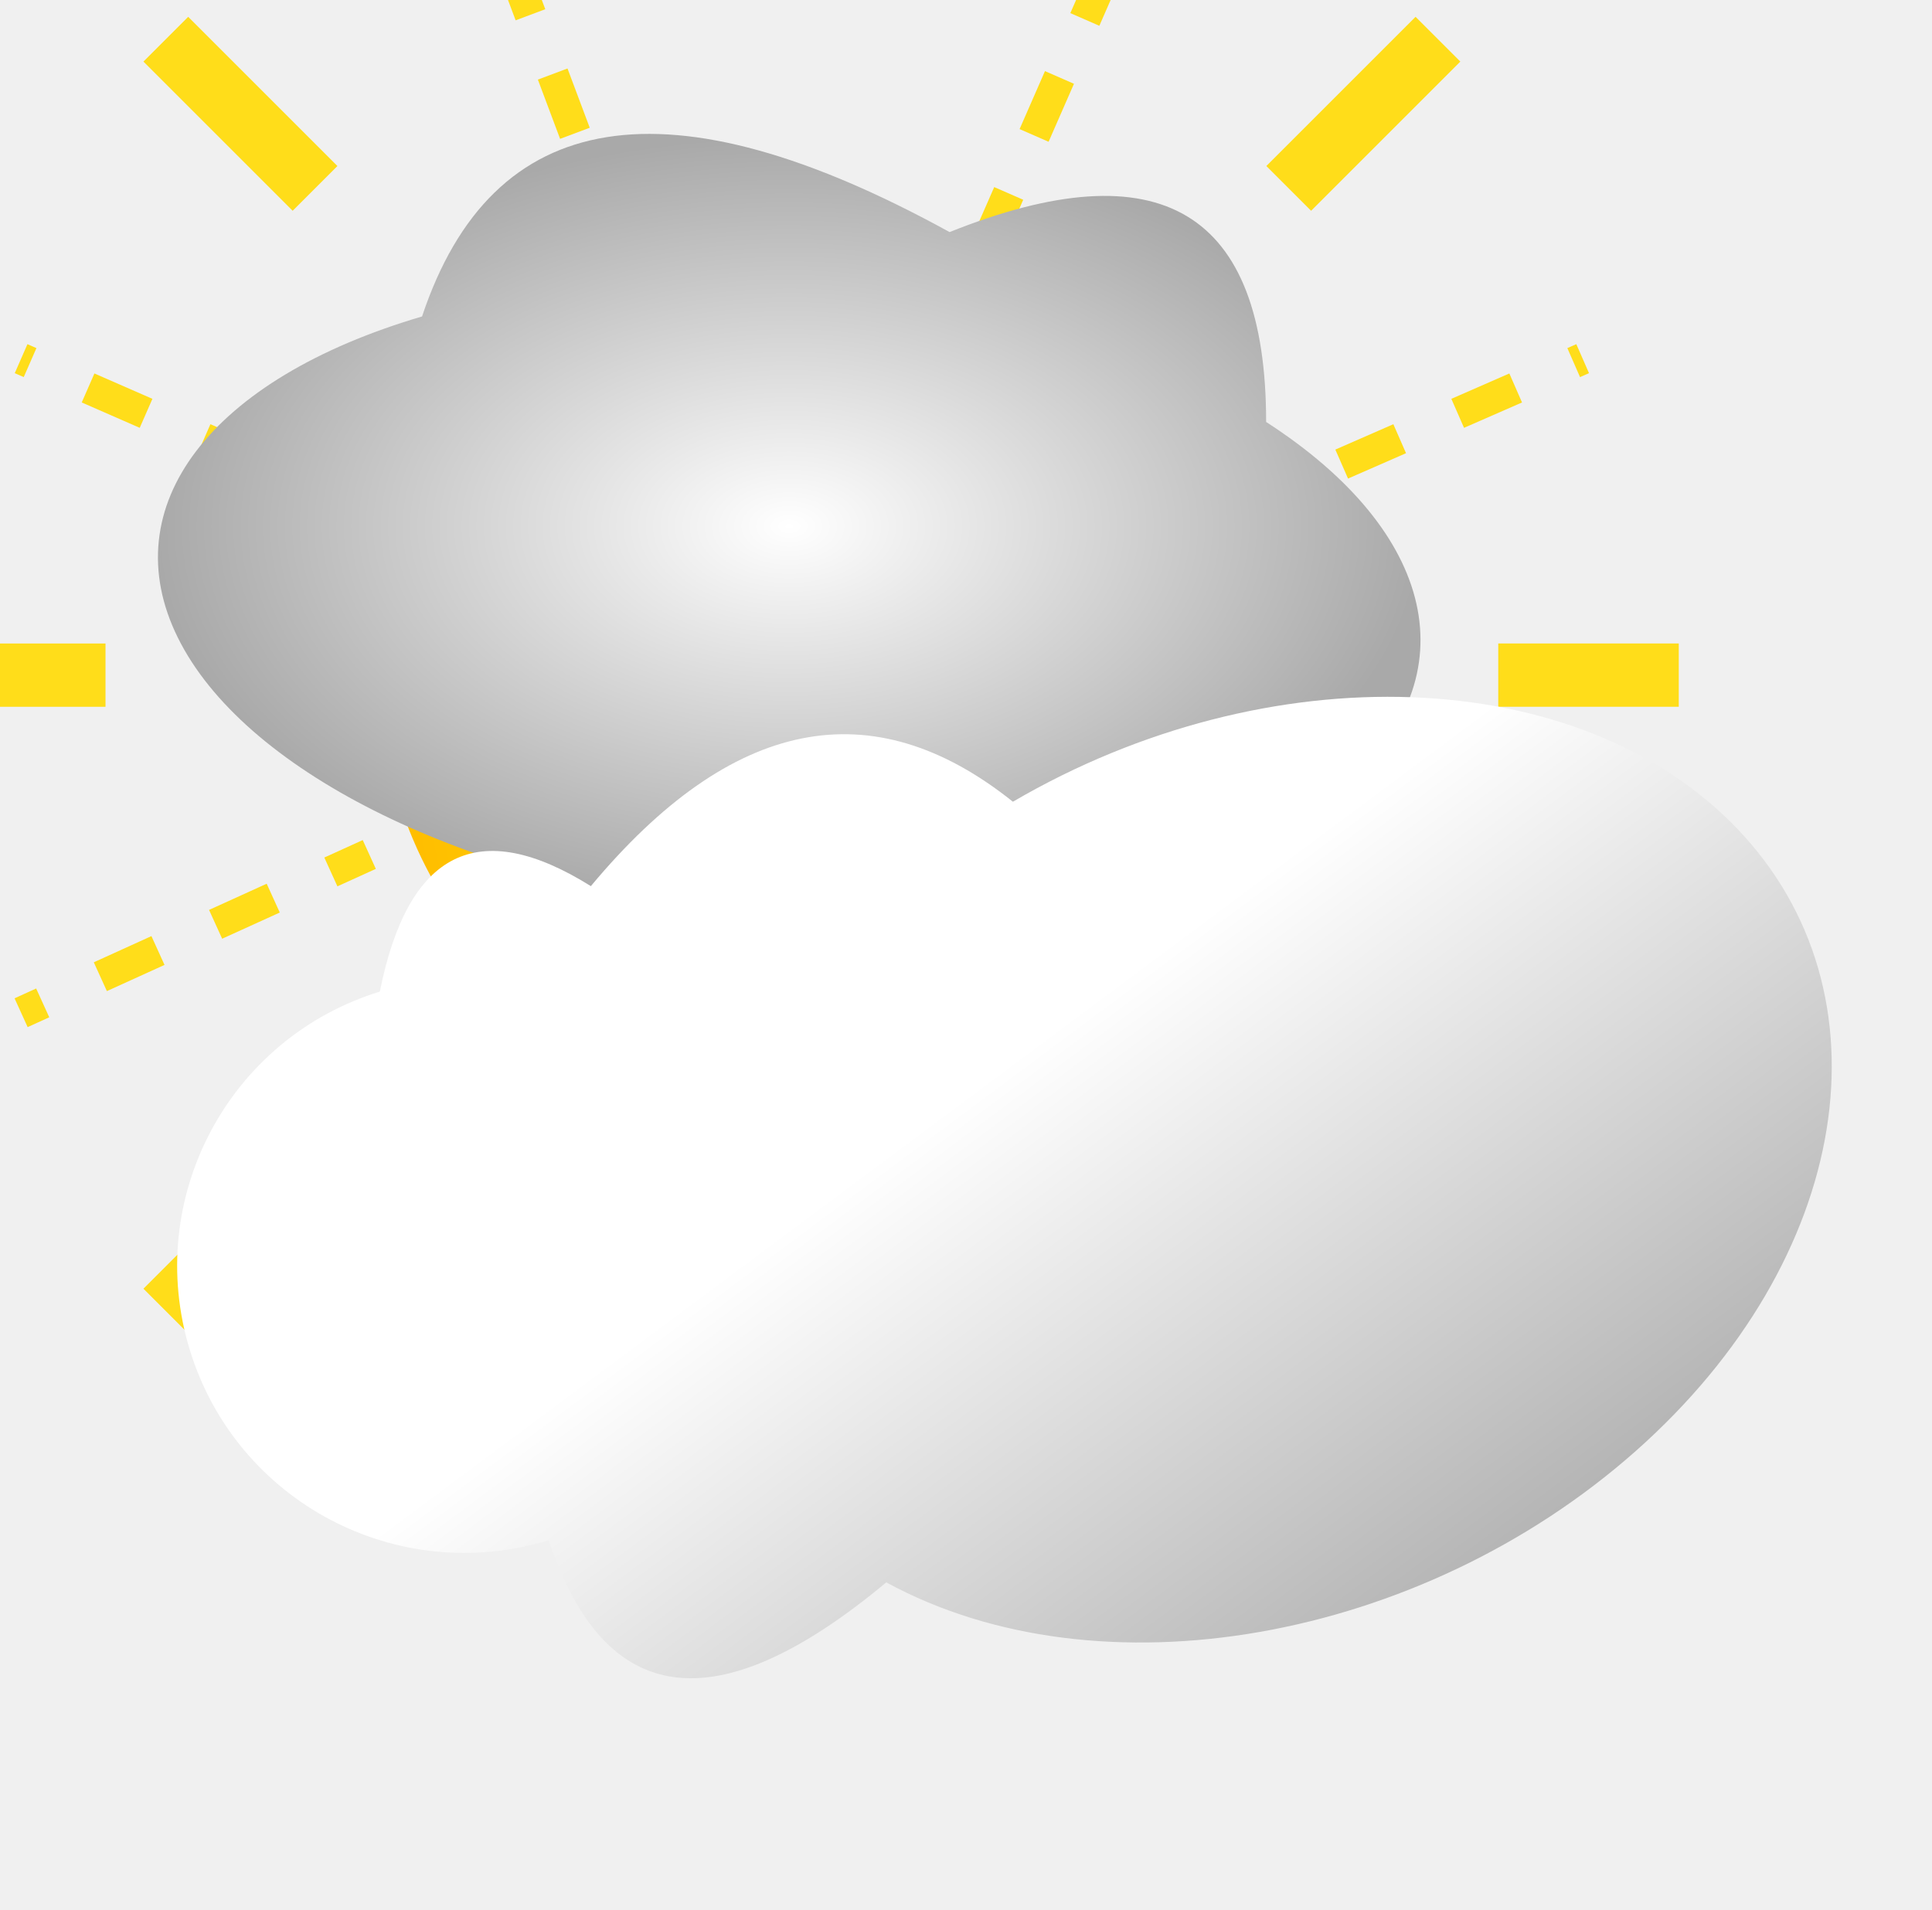
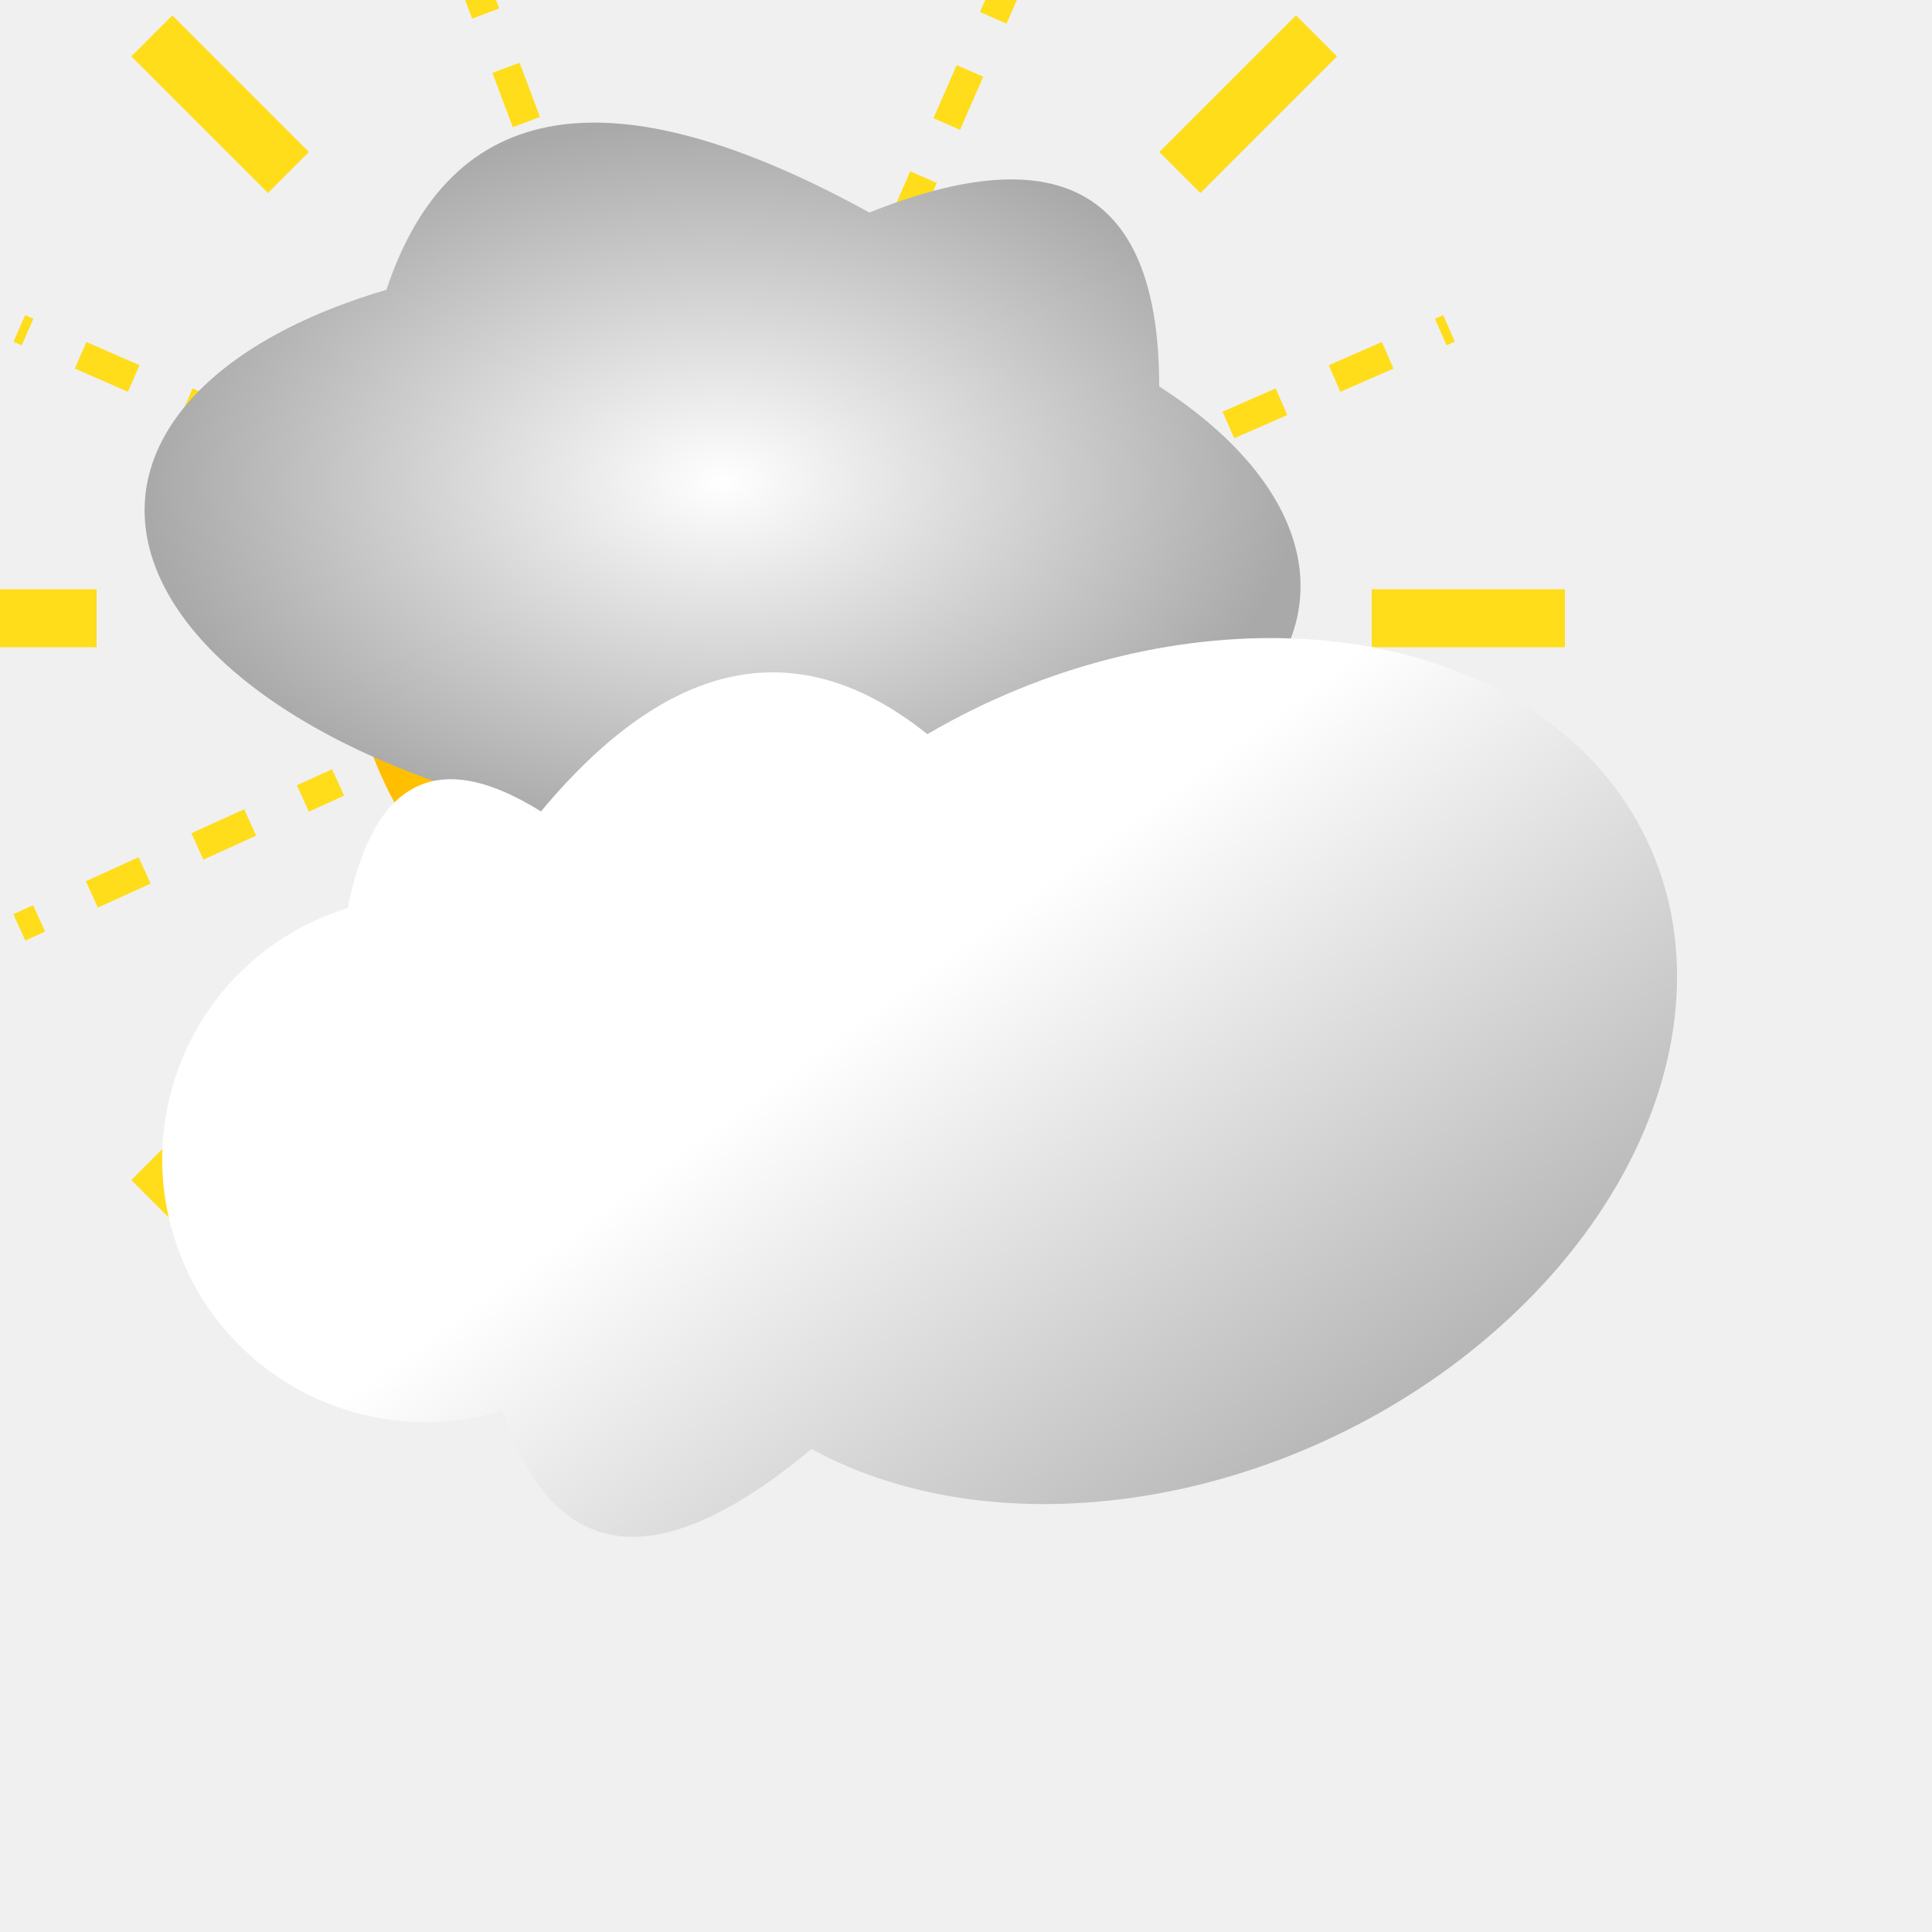
- <svg xmlns="http://www.w3.org/2000/svg" viewbox="0 0 100 100">
+ <svg xmlns="http://www.w3.org/2000/svg" viewBox="0 0 100 100">
  <defs>
    <radialGradient id="gradYellow" cx="50%" cy="50%" r="80%" fx="90%" fy="80%">
      <stop offset="0%" style="stop-color:yellow; stop-opacity:1" />
      <stop offset="100%" style="stop-color:orange ;stop-opacity:1" />
    </radialGradient>
    <radialGradient id="gradGray" cx="50%" cy="50%" r="50%" fx="50%" fy="50%">
      <stop offset="0%" style="stop-color:white; stop-opacity:1" />
      <stop offset="100%" style="stop-color:darkgray ;stop-opacity:1" />
    </radialGradient>
    <linearGradient id="gradWhite" x1="40%" y1="50%" x2="90%" y2="90%">
      <stop offset="0%" style="stop-color:white;stop-opacity:1" />
      <stop offset="100%" style="stop-color:darkgray;stop-opacity:1" />
    </linearGradient>
  </defs>
  <symbol id="sun">
    <circle cx="50" cy="50" r="20" fill="url(#gradYellow)" />
    <g stroke="#ffdd1a" stroke-width="3" stroke-dasharray="10" stroke-dashoffset="10">
      <line x1="50" y1="27" x2="50" y2="2" class="longRay" />
      <line x1="50" y1="73" x2="50" y2="98" class="longRay" />
      <line x1="27" y1="50" x2="2" y2="50" class="longRay" />
      <line x1="73" y1="50" x2="98" y2="50" class="longRay" />
      <line x1="34" y1="34" x2="16" y2="16" class="longRay" />
      <line x1="66" y1="66" x2="84" y2="84" class="longRay" />
      <line x1="34" y1="66" x2="16" y2="84" class="longRay" />
      <line x1="66" y1="34" x2="84" y2="16" class="longRay" />
      <animate attributeName="stroke-dashoffset" values="100;0" dur="4s" repeatCount="indefinite" />
    </g>
    <g stroke="#ffdd1a" stroke-width="1.5" stroke-dasharray="3" stroke-dashoffset="1">
      <line x1="59" y1="29" x2="66" y2="13" class="shortRay" />
      <line x1="71" y1="42" x2="87" y2="35" class="shortRay" />
      <line x1="71" y1="58.5" x2="87" y2="65" class="shortRay" />
      <line x1="59" y1="71" x2="66" y2="87" class="shortRay" />
      <line x1="41" y1="71" x2="34" y2="87" class="shortRay" />
      <line x1="29.5" y1="58.5" x2="13" y2="66" class="shortRay" />
      <line x1="29" y1="42" x2="13" y2="35" class="shortRay" />
      <line x1="41" y1="29" x2="35" y2="13" class="shortRay" />
      <animate attributeName="stroke-dashoffset" values="20;0" dur="3s" repeatCount="indefinite" />
    </g>
  </symbol>
  <symbol id="grayCloud">
    <path d="M20,15 Q25,0 45,11 Q60,5 60,20 A30,15 5 1,1 20,15 Z" />
  </symbol>
  <symbol id="whiteCloud">
    <path fill="url(#gradWhite)" d="M11,47 Q13,37 21,42 Q31,30 41,38 A28,21 -25 1,1 35,75 Q23,85 19,73 A12,12 0 0,1 11,47Z" />
  </symbol>
  <symbol id="snowFlake" fill="none" stroke="white" stroke-width="0.6">
    <path d="M5,0 L5,10 M0,5 L10,5 M1.5,1.5 L8.5,8.5 M8.5,1.5 L1.5,8.5" />
    <path d="M3.5,0.25 L5,2 L6.5,0.25 M3.5,9.75 L5,8 L6.5,9.75" />
    <path d="M0.25,3.5 L2,5 L0.25,6.5 M9.75,3.5 L8,5 L9.75,6.5" />
    <path d="M0.75,2.90 L2.85,2.85 L2.90,0.75 M7.25,9.35 L7.15,7.15 L9.35,7.25" />
    <path d="M0.75,7.25 L2.85,7.15 L2.90,9.35 M7.15,0.75 L7.25,2.85 L9.35,2.90" />
  </symbol>
  <use href="#sun" x="-12" y="-18" />
  <g>
    <use href="#grayCloud" class="small-cloud" fill="url(#gradGray)" />
    <animateTransform attributeName="transform" type="translate" values="0 15; 15 0; 30 0; 25 0; 0 15" dur="8s" repeatCount="indefinite" />
    <animate attributeName="opacity" values="0.5;1;1;1;0.5" dur="8s" repeatCount="indefinite" />
  </g>
  <g>
    <use id="snowFlake2" href="#snowFlake" x="30" y="65" />
    <animateTransform attributeName="transform" type="translate" values="5 0; 0 10; 7 20; 0 30; 10 40" dur="3s" repeatCount="indefinite" begin="0.8s" />
    <animate attributeName="opacity" values="1;1;1;0.75;0.5" dur="3s" repeatCount="indefinite" begin="0.8s" />
  </g>
  <g>
    <use id="snowFlake4" href="#snowFlake" x="45" y="65" />
    <animateTransform attributeName="transform" type="translate" values="5 0; 0 10; 7 20; 0 30; 10 40" dur="6s" repeatCount="indefinite" begin="1s" />
    <animate attributeName="opacity" values="1;1;1;0.75;0.5" dur="6s" repeatCount="indefinite" begin="1s" />
  </g>
  <g>
    <use id="snowFlake5" href="#snowFlake" x="58" y="65" />
    <animateTransform attributeName="transform" type="translate" values="5 0; 0 10; 7 20; 0 30; 10 40" dur="4s" repeatCount="indefinite" begin="0.6s" />
    <animate attributeName="opacity" values="1;1;1;0.75;0.5" dur="4s" repeatCount="indefinite" begin="0.6s" />
  </g>
  <use href="#whiteCloud" x="7" />
</svg>
